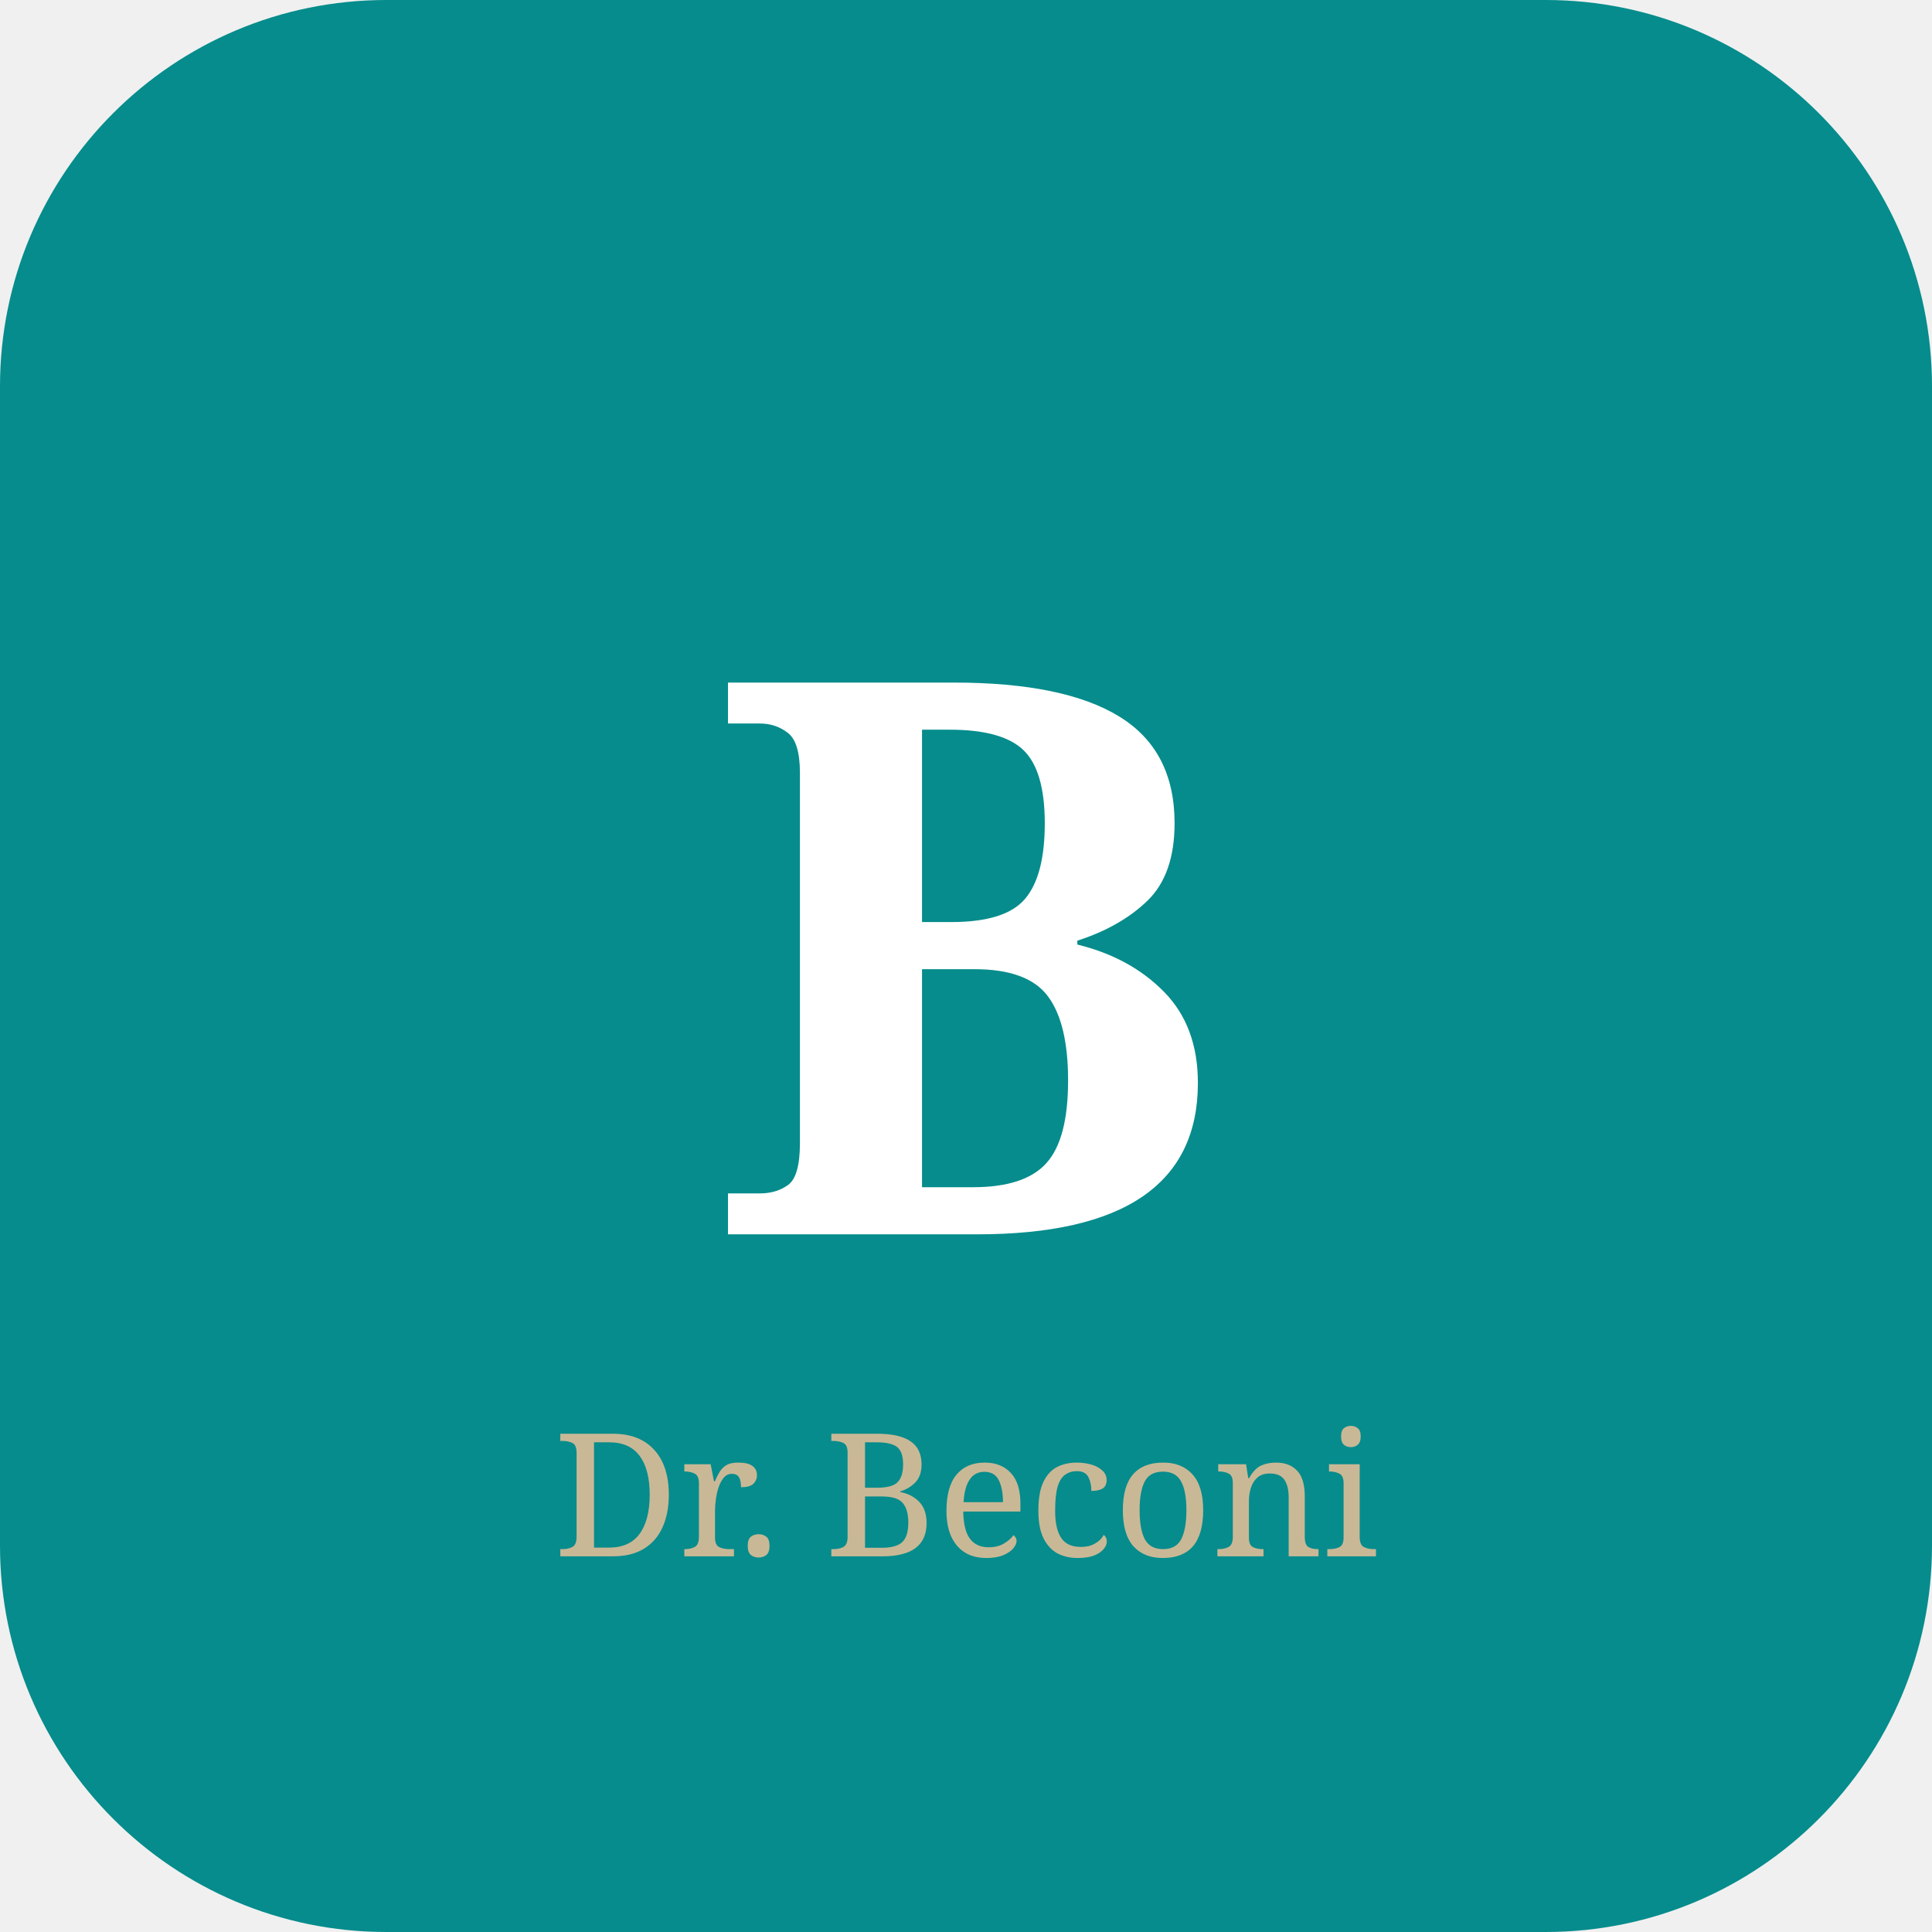
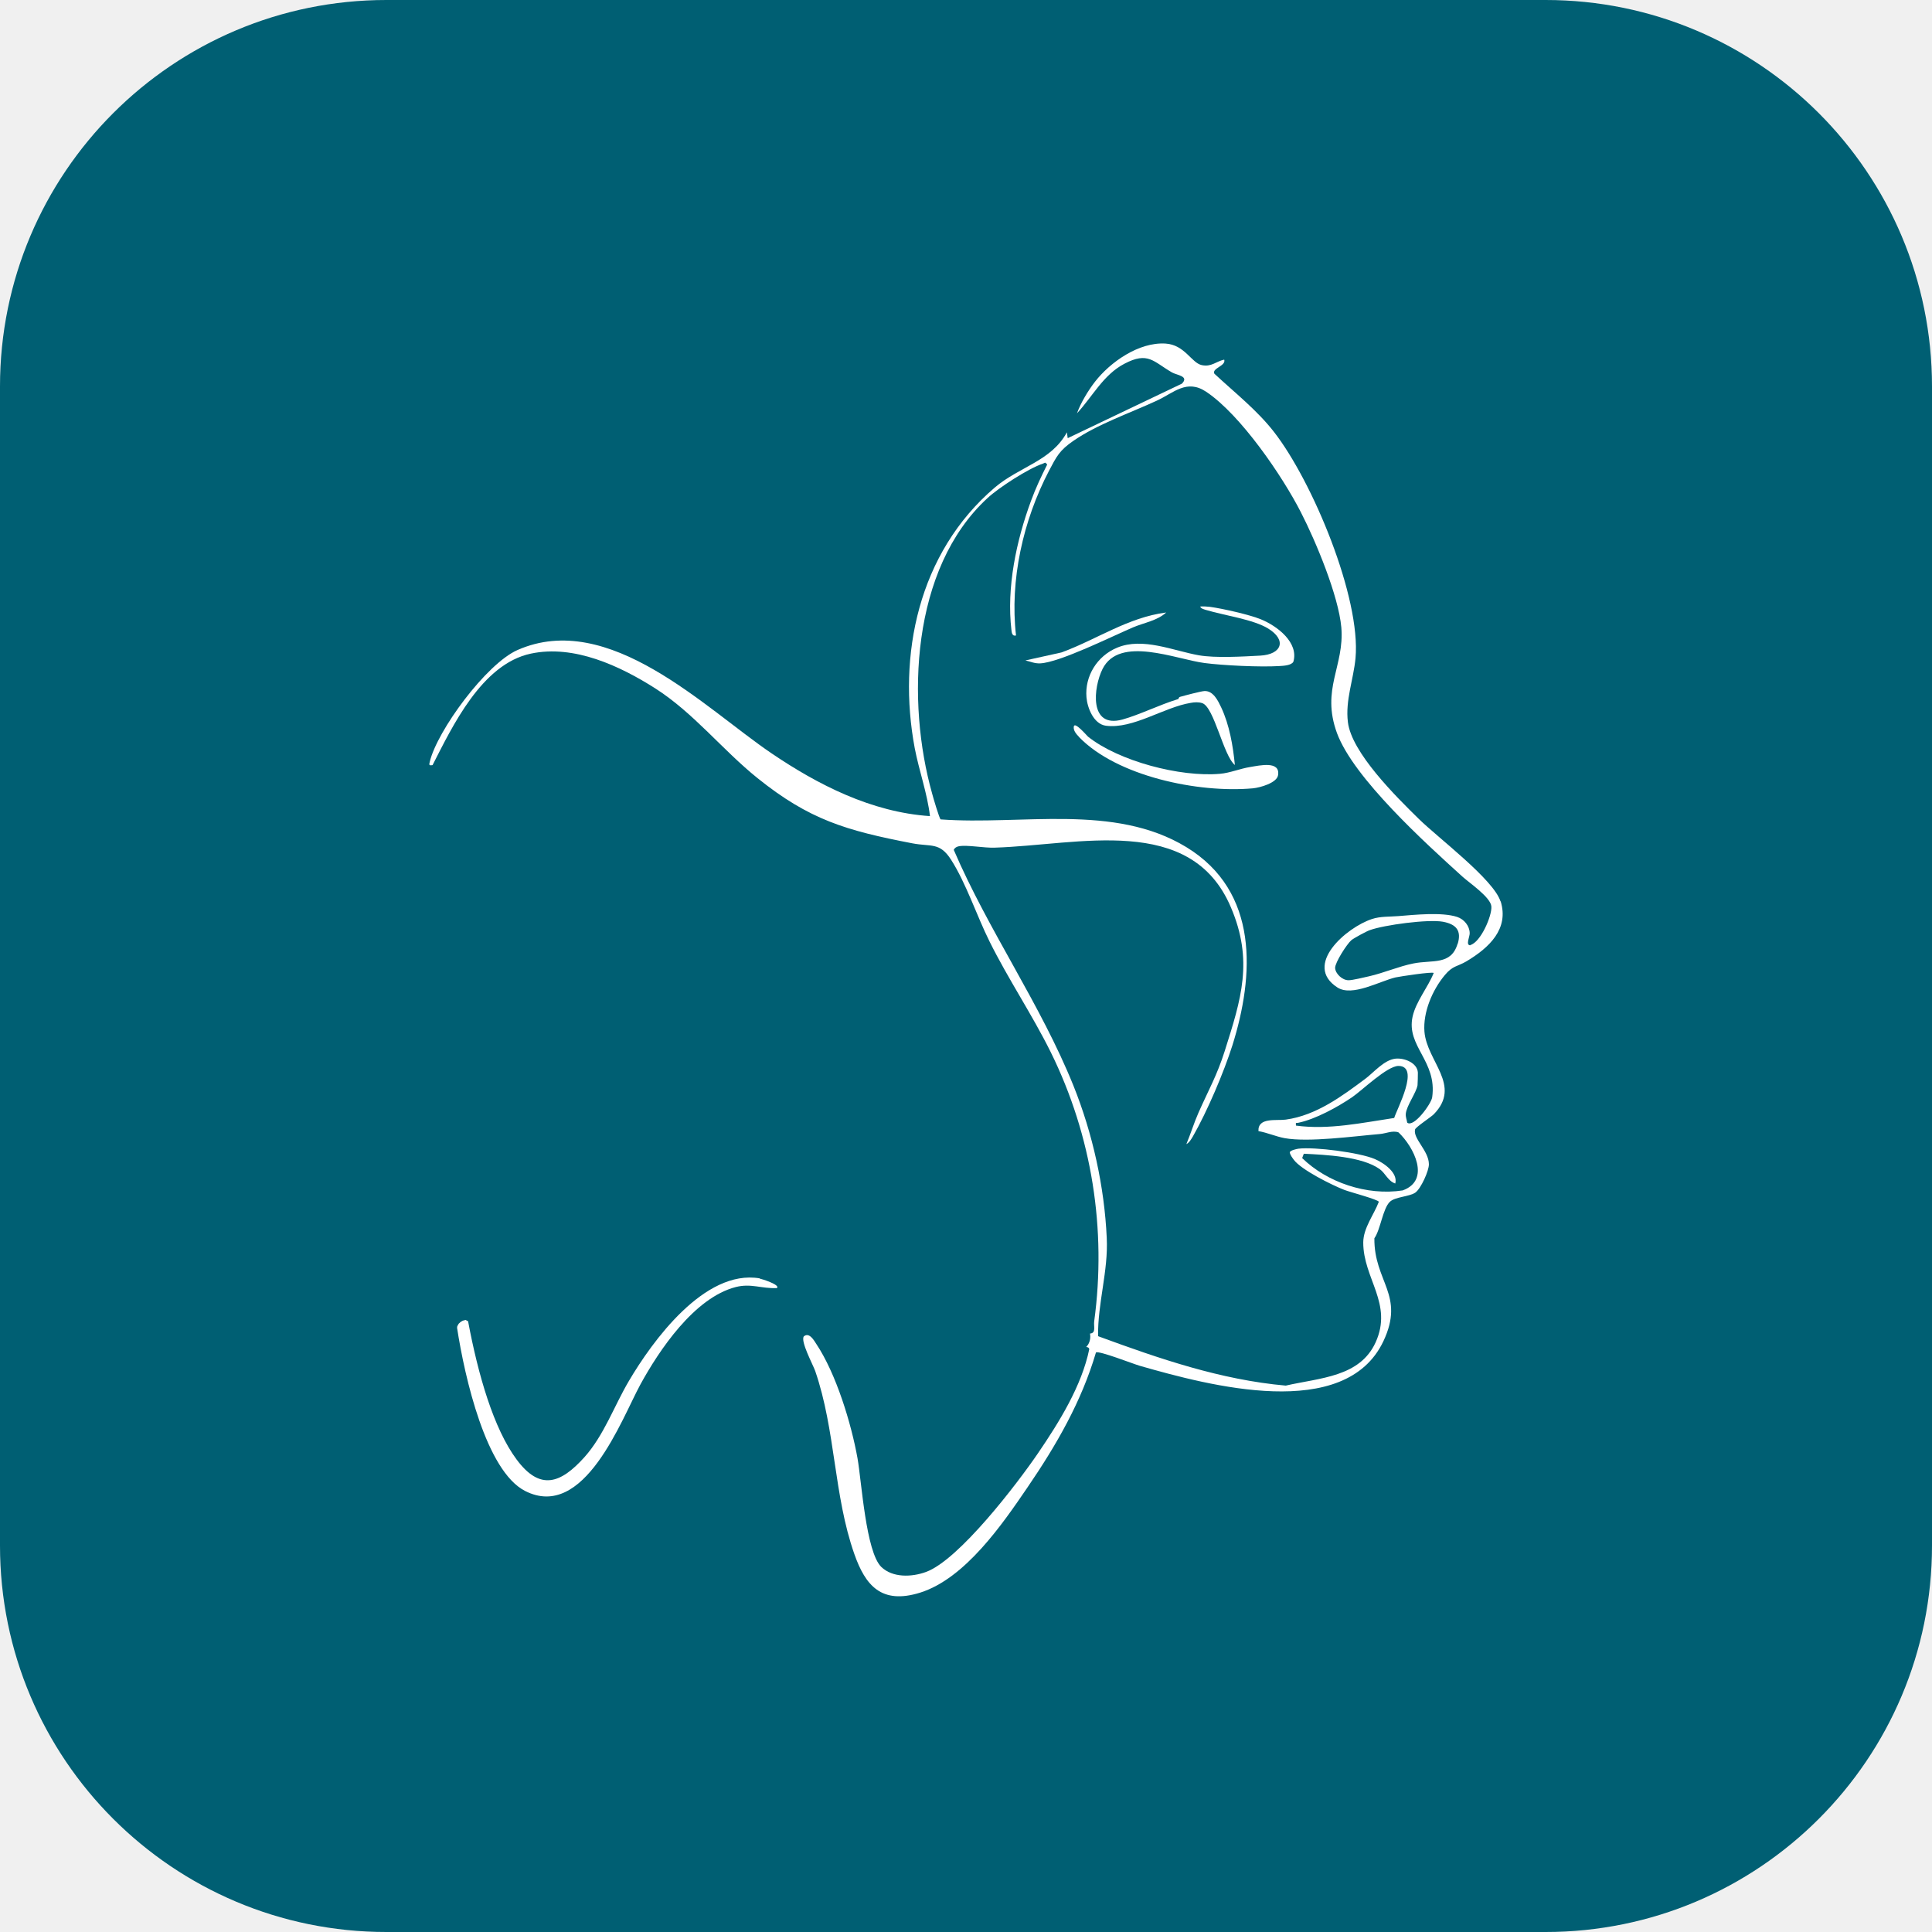
- <svg xmlns="http://www.w3.org/2000/svg" viewBox="0 0 180 180">
-   <rect width="180" height="180" rx="36" fill="#068c8c" />
-   <text x="90" y="115" font-family="Georgia, serif" font-size="72" font-weight="bold" fill="white" text-anchor="middle">B</text>
-   <text x="90" y="145" font-family="Georgia, serif" font-size="16" fill="#c9b896" text-anchor="middle">Dr. Beconi</text>
+ <svg xmlns="http://www.w3.org/2000/svg" width="180" height="180" viewBox="0 0 180 180" fill="none">
+   <g clip-path="url(#clip0_5_1069)">
+     <path d="M144 0H36C16.118 0 0 16.118 0 36V144C0 163.882 16.118 180 36 180H144C163.882 180 180 163.882 180 144V36C180 16.118 163.882 0 144 0Z" fill="#005F73" />
+     <path d="M139.8 83.987C139.167 81.944 133.99 78.067 132.188 76.297C130.047 74.2 125.919 70.115 125.58 67.276C125.329 65.244 126.104 63.3 126.29 61.323C126.803 55.688 122.282 44.842 118.688 40.233C117.105 38.201 115.04 36.585 113.14 34.816C112.878 34.302 114.254 34.095 114.057 33.505C113.271 33.68 112.878 34.204 111.971 34.018C111.01 33.822 110.388 32.118 108.585 32.009C106.084 31.856 103.43 33.756 102.032 35.547C101.377 36.388 100.689 37.535 100.339 38.507C101.77 36.978 102.786 34.914 104.763 33.887C106.969 32.73 107.449 33.691 109.186 34.696C109.634 34.958 110.824 35.034 110.114 35.744L99.476 40.823L99.4 40.277C97.947 42.963 94.966 43.477 92.683 45.421C85.529 51.526 83.607 61.083 85.223 69.701C85.627 71.808 86.392 73.906 86.643 76.035C81.204 75.675 76.191 73.108 71.876 70.181C65.684 65.987 56.739 56.812 48.219 60.559C45.292 61.848 40.727 68.084 40.039 70.978C39.973 71.262 39.952 71.339 40.301 71.284C42.136 67.702 44.877 61.869 49.454 60.897C53.495 60.035 57.776 62.055 61.042 64.13C64.635 66.424 67.3 69.864 70.577 72.497C75.404 76.374 78.812 77.379 84.994 78.569C86.752 78.908 87.55 78.438 88.609 80.098C90.007 82.272 91.012 85.352 92.202 87.733C93.939 91.228 96.167 94.537 97.893 98.021C101.748 105.841 103.103 114.568 101.945 123.098C101.879 123.59 102.141 124.201 101.552 124.245C101.617 124.595 101.563 124.944 101.388 125.25C101.333 125.337 101.268 125.425 101.202 125.49C101.3 125.512 101.388 125.523 101.442 125.599C101.442 125.599 101.475 125.654 101.486 125.687C100.787 129.105 98.69 132.491 96.691 135.418C94.813 138.171 89.352 145.346 86.261 146.46C84.939 146.941 83.17 147.007 82.11 145.991C80.669 144.582 80.275 138.029 79.893 135.866C79.314 132.633 77.906 127.991 76.049 125.206C75.83 124.868 75.393 124.092 74.891 124.507C74.563 124.966 75.732 127.118 75.95 127.729C77.862 133.278 77.665 139.307 79.598 144.789C80.625 147.716 82.121 149.508 85.726 148.383C89.942 147.061 93.437 141.939 95.73 138.575C98.439 134.61 100.765 130.569 102.109 126.003C102.414 125.829 105.582 127.074 106.193 127.249C112.67 129.105 125.318 132.491 128.889 124.955C130.921 120.641 128.005 119.428 128.048 115.365C128.616 114.568 128.835 112.591 129.49 111.969C129.971 111.499 131.314 111.499 131.871 111.106C132.384 110.735 133.138 109.074 133.127 108.463C133.116 107.207 131.631 106.082 131.838 105.23C131.893 105.011 133.346 104.061 133.586 103.81C136.207 101.123 132.941 98.906 132.712 96.121C132.57 94.33 133.433 92.254 134.613 90.846C135.344 89.961 135.781 90.059 136.6 89.579C138.752 88.301 140.609 86.542 139.811 83.965L139.8 83.987ZM135.803 87.918C135.202 89.961 133.455 89.404 131.675 89.764C130.353 90.026 128.911 90.649 127.568 90.955C127.131 91.053 125.973 91.337 125.635 91.326C125.056 91.326 124.411 90.715 124.39 90.179C124.379 89.677 125.493 87.94 125.908 87.591C126.115 87.416 127.317 86.761 127.612 86.662C128.966 86.171 133.051 85.625 134.438 85.876C135.694 86.116 136.174 86.717 135.814 87.929L135.803 87.918ZM136.994 88.071C136.513 88.082 136.95 87.241 136.928 86.935C136.917 86.28 136.426 85.647 135.759 85.428C134.329 84.959 131.784 85.232 130.266 85.352C129.479 85.417 128.595 85.363 127.819 85.625C125.449 86.4 121.364 89.917 124.608 92.003C125.984 92.888 128.54 91.413 130.014 91.064C130.473 90.966 133.433 90.518 133.575 90.649C133.04 91.992 131.926 93.292 131.609 94.712C130.997 97.497 133.914 98.851 133.433 102.237C133.346 102.838 131.718 105.088 131.107 104.596C131.063 104.301 130.943 104.061 130.976 103.755C131.052 103.002 131.948 101.811 132.068 101.112C132.079 101.014 132.111 100.086 132.1 99.933C132.057 99.048 130.877 98.546 130.014 98.633C128.933 98.753 127.972 99.944 127.186 100.522C125.099 102.073 122.664 103.919 119.791 104.312C118.918 104.433 117.181 104.072 117.247 105.383C118.066 105.525 118.863 105.885 119.682 106.038C121.921 106.442 126.104 105.863 128.54 105.656C129.119 105.612 129.741 105.295 130.298 105.503C131.718 106.846 133.324 109.959 130.681 110.909C127.338 111.423 123.636 110.156 121.32 107.895L121.473 107.491C123.483 107.589 126.902 107.742 128.54 108.921C129.064 109.293 129.326 110.046 129.993 110.265C130.266 109.282 128.944 108.343 128.081 107.982C126.672 107.381 122.489 106.835 120.971 107.021C120.774 107.054 120.206 107.174 120.163 107.36C120.206 107.611 120.392 107.851 120.545 108.059C121.233 108.987 124.095 110.418 125.263 110.866C125.766 111.062 128.387 111.75 128.463 111.969C127.994 113.192 127.022 114.404 127.011 115.748C127 119.123 129.807 121.46 128.158 125.075C126.683 128.297 122.992 128.363 119.791 129.094C113.741 128.559 108.007 126.582 102.414 124.529C102.371 124.518 102.338 124.496 102.305 124.485C102.262 121.416 103.266 118.413 103.113 115.333C102.895 110.56 101.803 105.612 100.012 101.156C96.953 93.565 92.093 86.706 88.86 79.181C88.948 78.984 89.122 78.886 89.341 78.842C90.138 78.7 91.7 79.017 92.694 78.973C100.492 78.733 110.955 75.762 114.68 84.533C116.799 89.502 115.641 93.074 114.101 97.934C113.391 100.184 112.594 101.56 111.665 103.657C111.239 104.618 110.934 105.634 110.53 106.595C110.803 106.464 110.999 106.115 111.141 105.874C112.474 103.548 114.025 99.9 114.822 97.388C116.853 90.911 117.345 83.069 110.519 78.919C103.791 74.834 95.195 76.898 87.637 76.341C87.517 76.265 86.938 74.299 86.851 73.96C84.437 65.419 84.852 52.968 92.017 46.393C93.054 45.432 95.818 43.641 97.172 43.193C97.39 43.116 97.347 43.018 97.565 43.28C97.019 44.361 96.484 45.497 96.069 46.633C94.682 50.38 93.764 54.748 94.234 58.713C94.256 58.942 94.31 59.303 94.66 59.205C94.07 54.06 95.315 48.49 97.74 43.848C98.439 42.526 98.701 41.969 100.001 41.074C102.24 39.523 105.254 38.496 107.777 37.328C109.35 36.607 110.551 35.285 112.375 36.498C115.597 38.649 119.496 44.383 121.2 47.725C122.598 50.445 124.706 55.513 124.968 58.451C125.274 62.066 123.057 64.196 124.564 68.302C126.115 72.497 132.8 78.547 136.262 81.682C136.917 82.272 138.905 83.615 138.949 84.467C139.003 85.341 137.955 87.787 136.983 88.049L136.994 88.071ZM129.894 104.159C126.891 104.607 123.8 105.284 120.742 104.869C120.709 104.509 120.742 104.651 120.96 104.607C122.576 104.269 124.619 103.144 125.973 102.226C126.913 101.582 129.239 99.31 130.298 99.31C132.319 99.332 130.156 103.297 129.894 104.159Z" fill="white" />
+     <path d="M70.773 119.101C65.618 118.227 60.736 125.02 58.595 128.657C57.219 130.984 56.28 133.714 54.445 135.768C52.239 138.214 50.316 138.935 48.121 135.964C45.991 133.092 44.55 128.111 43.61 123.098C43.534 123.054 43.457 123.011 43.381 122.978C43.381 122.978 43.381 122.978 43.37 122.978C43.283 123 43.195 123.022 43.119 123.044C43.053 123.076 42.977 123.12 42.911 123.164C42.857 123.218 42.791 123.273 42.736 123.328C42.693 123.404 42.649 123.48 42.605 123.557C42.594 123.612 42.594 123.655 42.584 123.71C43.304 128.384 45.292 137.035 48.907 138.902C54.445 141.742 57.918 132.185 59.666 128.985C61.38 125.851 64.668 120.903 68.556 119.909C69.976 119.549 70.959 120.073 72.379 120.007C72.739 119.712 70.97 119.155 70.784 119.123L70.773 119.101Z" fill="white" />
+     <path d="M109.776 65.146C109.776 65.146 109.82 64.96 109.929 64.928C110.344 64.808 111.917 64.392 112.233 64.382C113.053 64.36 113.489 65.31 113.773 65.9C114.549 67.549 114.876 69.493 115.051 71.273C113.981 70.421 113.118 65.856 112.004 65.507C111.665 65.397 111.283 65.419 110.934 65.485C108.443 65.889 105.56 67.942 103.037 67.615C101.879 67.462 101.3 65.921 101.224 64.96C101.06 63.027 102.185 61.127 104.086 60.34C106.477 59.346 109.328 60.635 111.687 61.05C113.227 61.323 115.805 61.17 117.41 61.083C119.42 60.974 119.912 59.641 118.153 58.56C116.766 57.708 114.068 57.337 112.419 56.845C112.266 56.802 111.829 56.692 111.829 56.507C112.135 56.485 112.43 56.507 112.736 56.539C113.915 56.703 116.395 57.26 117.465 57.697C119.027 58.331 121.015 59.882 120.501 61.651C120.316 62.001 119.573 62.033 119.18 62.055C117.421 62.164 113.959 62.001 112.212 61.771C109.547 61.422 104.293 59.183 102.72 62.328C101.868 64.032 101.431 67.898 104.577 67.036C106.183 66.588 108.007 65.67 109.754 65.135L109.776 65.146Z" fill="white" />
+     <path d="M100.536 68.663C100.285 68.401 99.979 68.062 100.044 67.691C100.11 67.189 101.246 68.521 101.366 68.63C104.228 70.913 109.951 72.42 113.664 72.093C114.593 72.016 115.521 71.612 116.482 71.459C117.356 71.317 119.311 70.858 119.071 72.234C118.95 72.944 117.41 73.381 116.722 73.447C111.633 73.906 104.064 72.322 100.525 68.663H100.536Z" fill="white" />
+     <path d="M108.651 57.064C107.821 57.828 106.565 58.025 105.56 58.451C103.66 59.259 98.712 61.727 96.91 61.804C96.385 61.826 96.014 61.64 95.534 61.531L98.887 60.788C102.174 59.587 105.079 57.523 108.651 57.064Z" fill="white" />
+   </g>
+   <defs>
+     <clipPath id="clip0_5_1069">
+       <rect width="180" height="180" fill="white" />
+     </clipPath>
+   </defs>
</svg>
